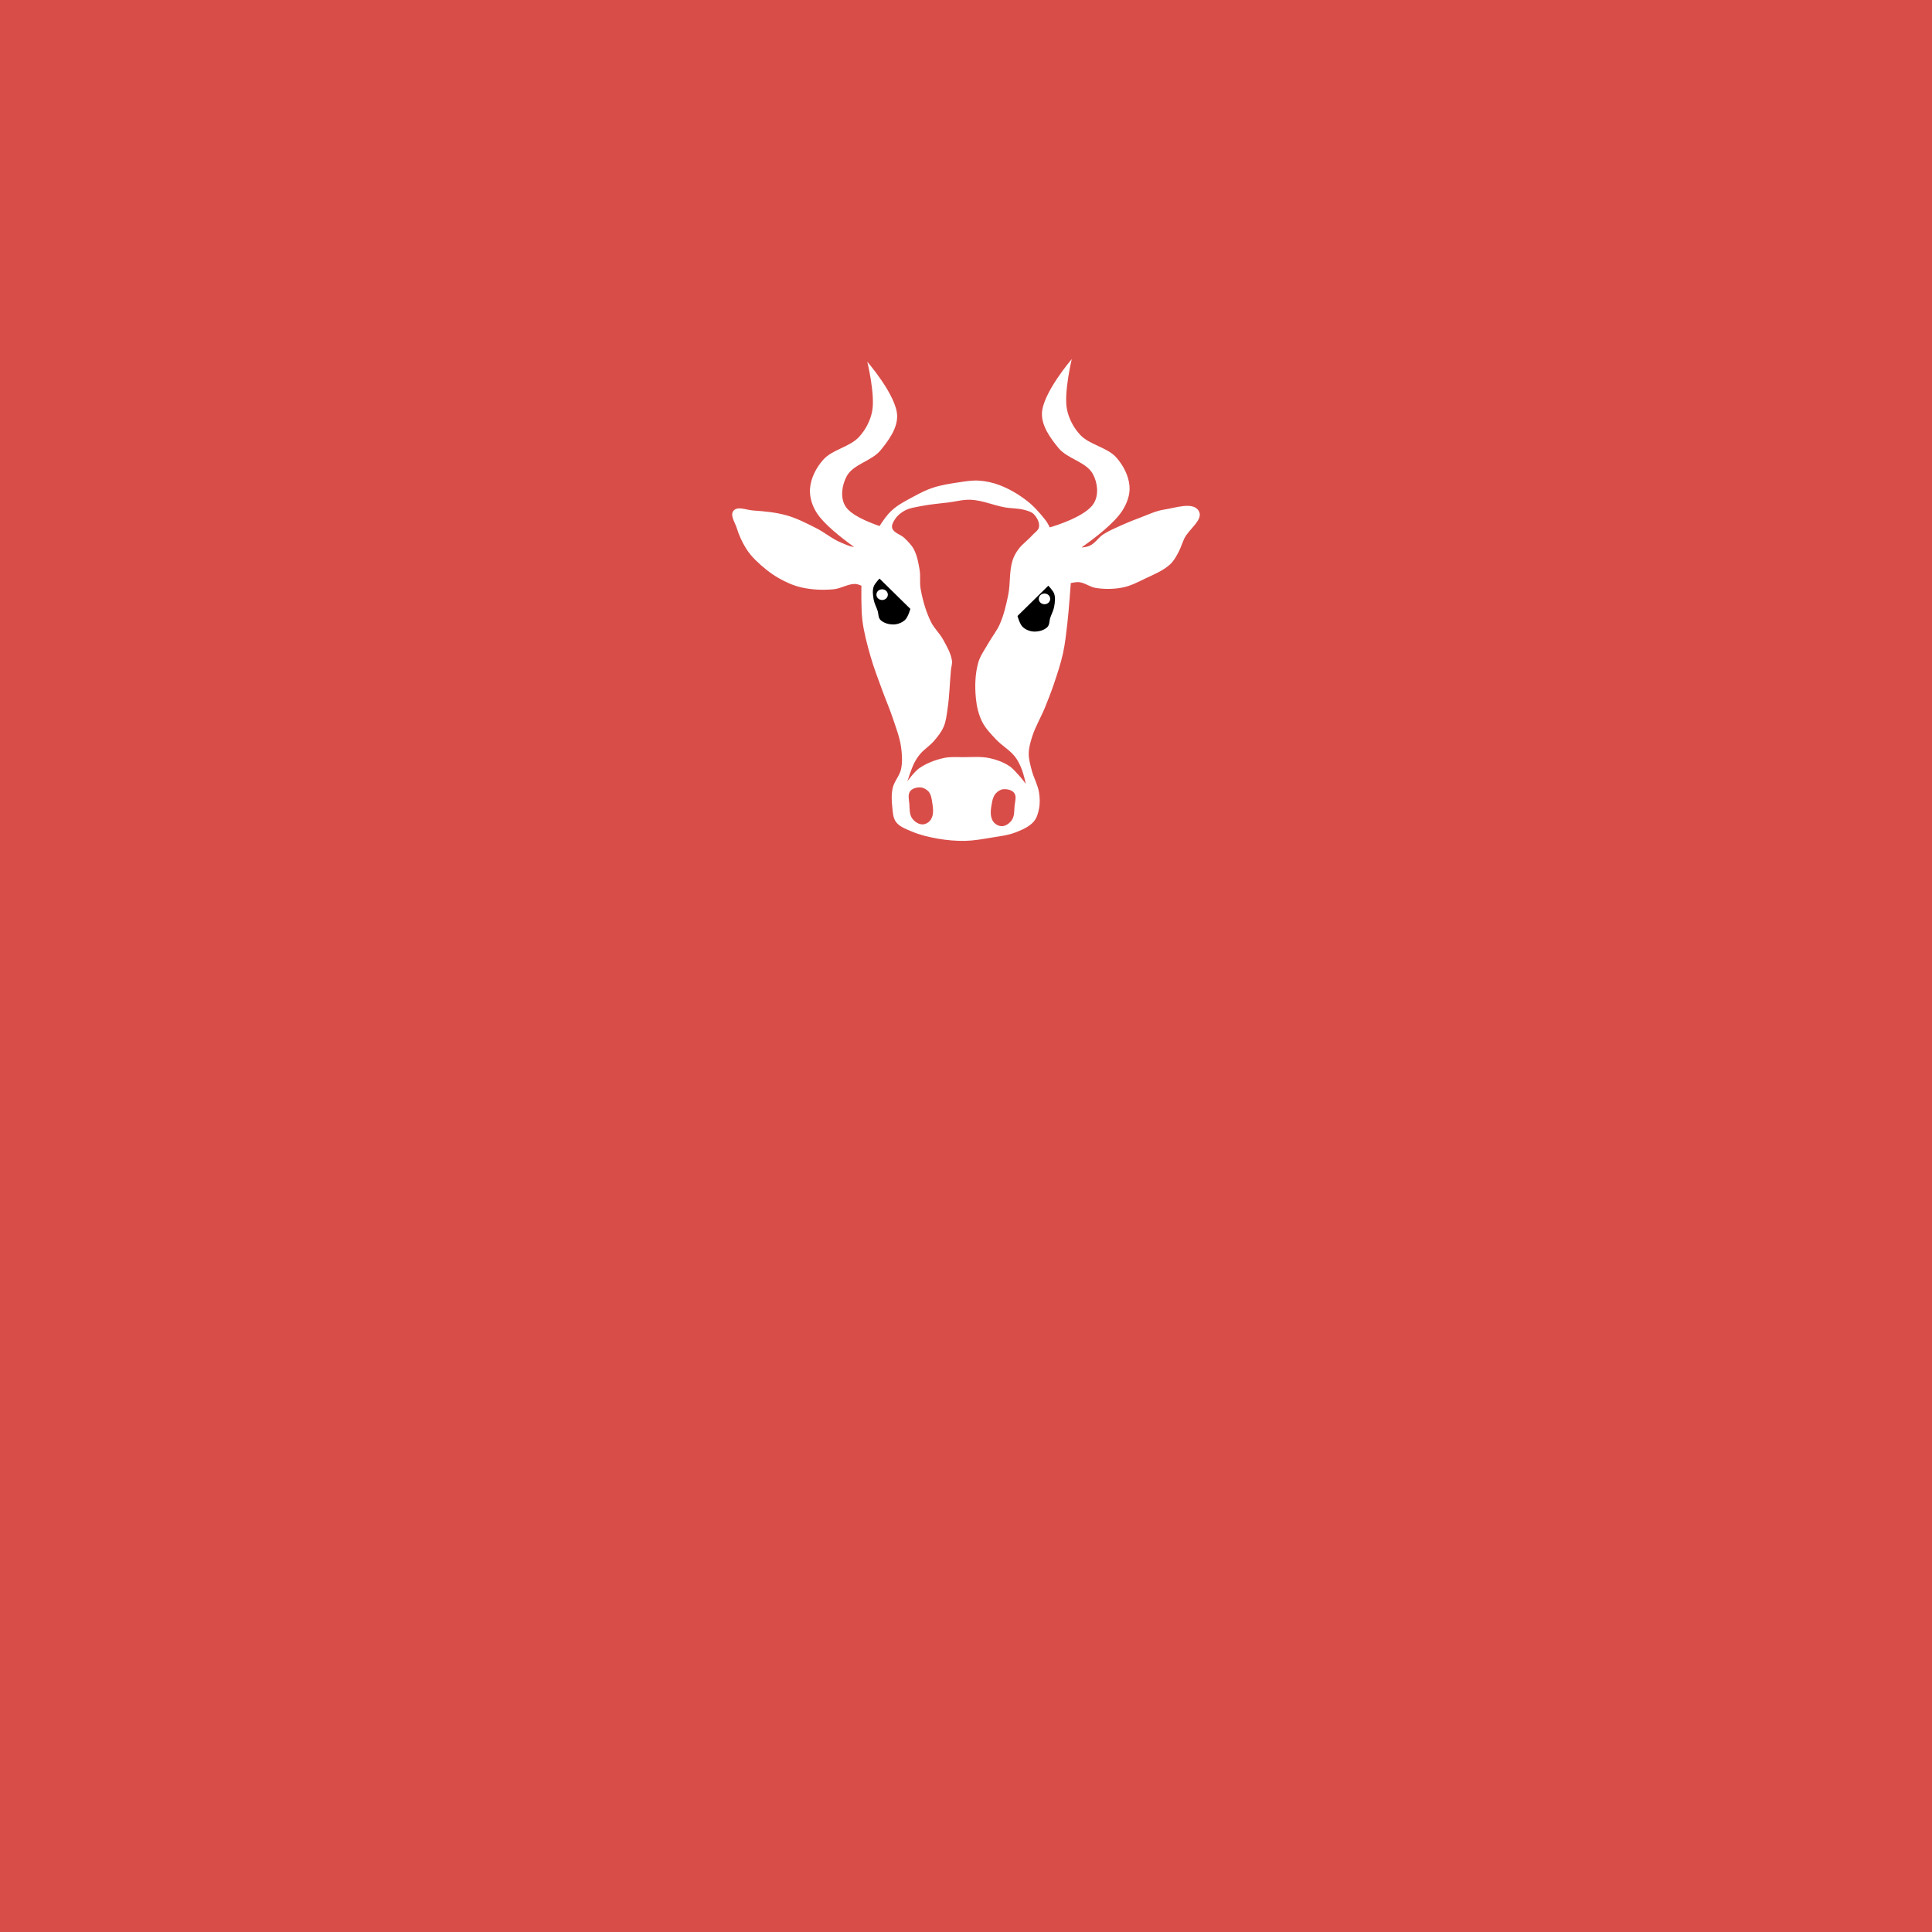
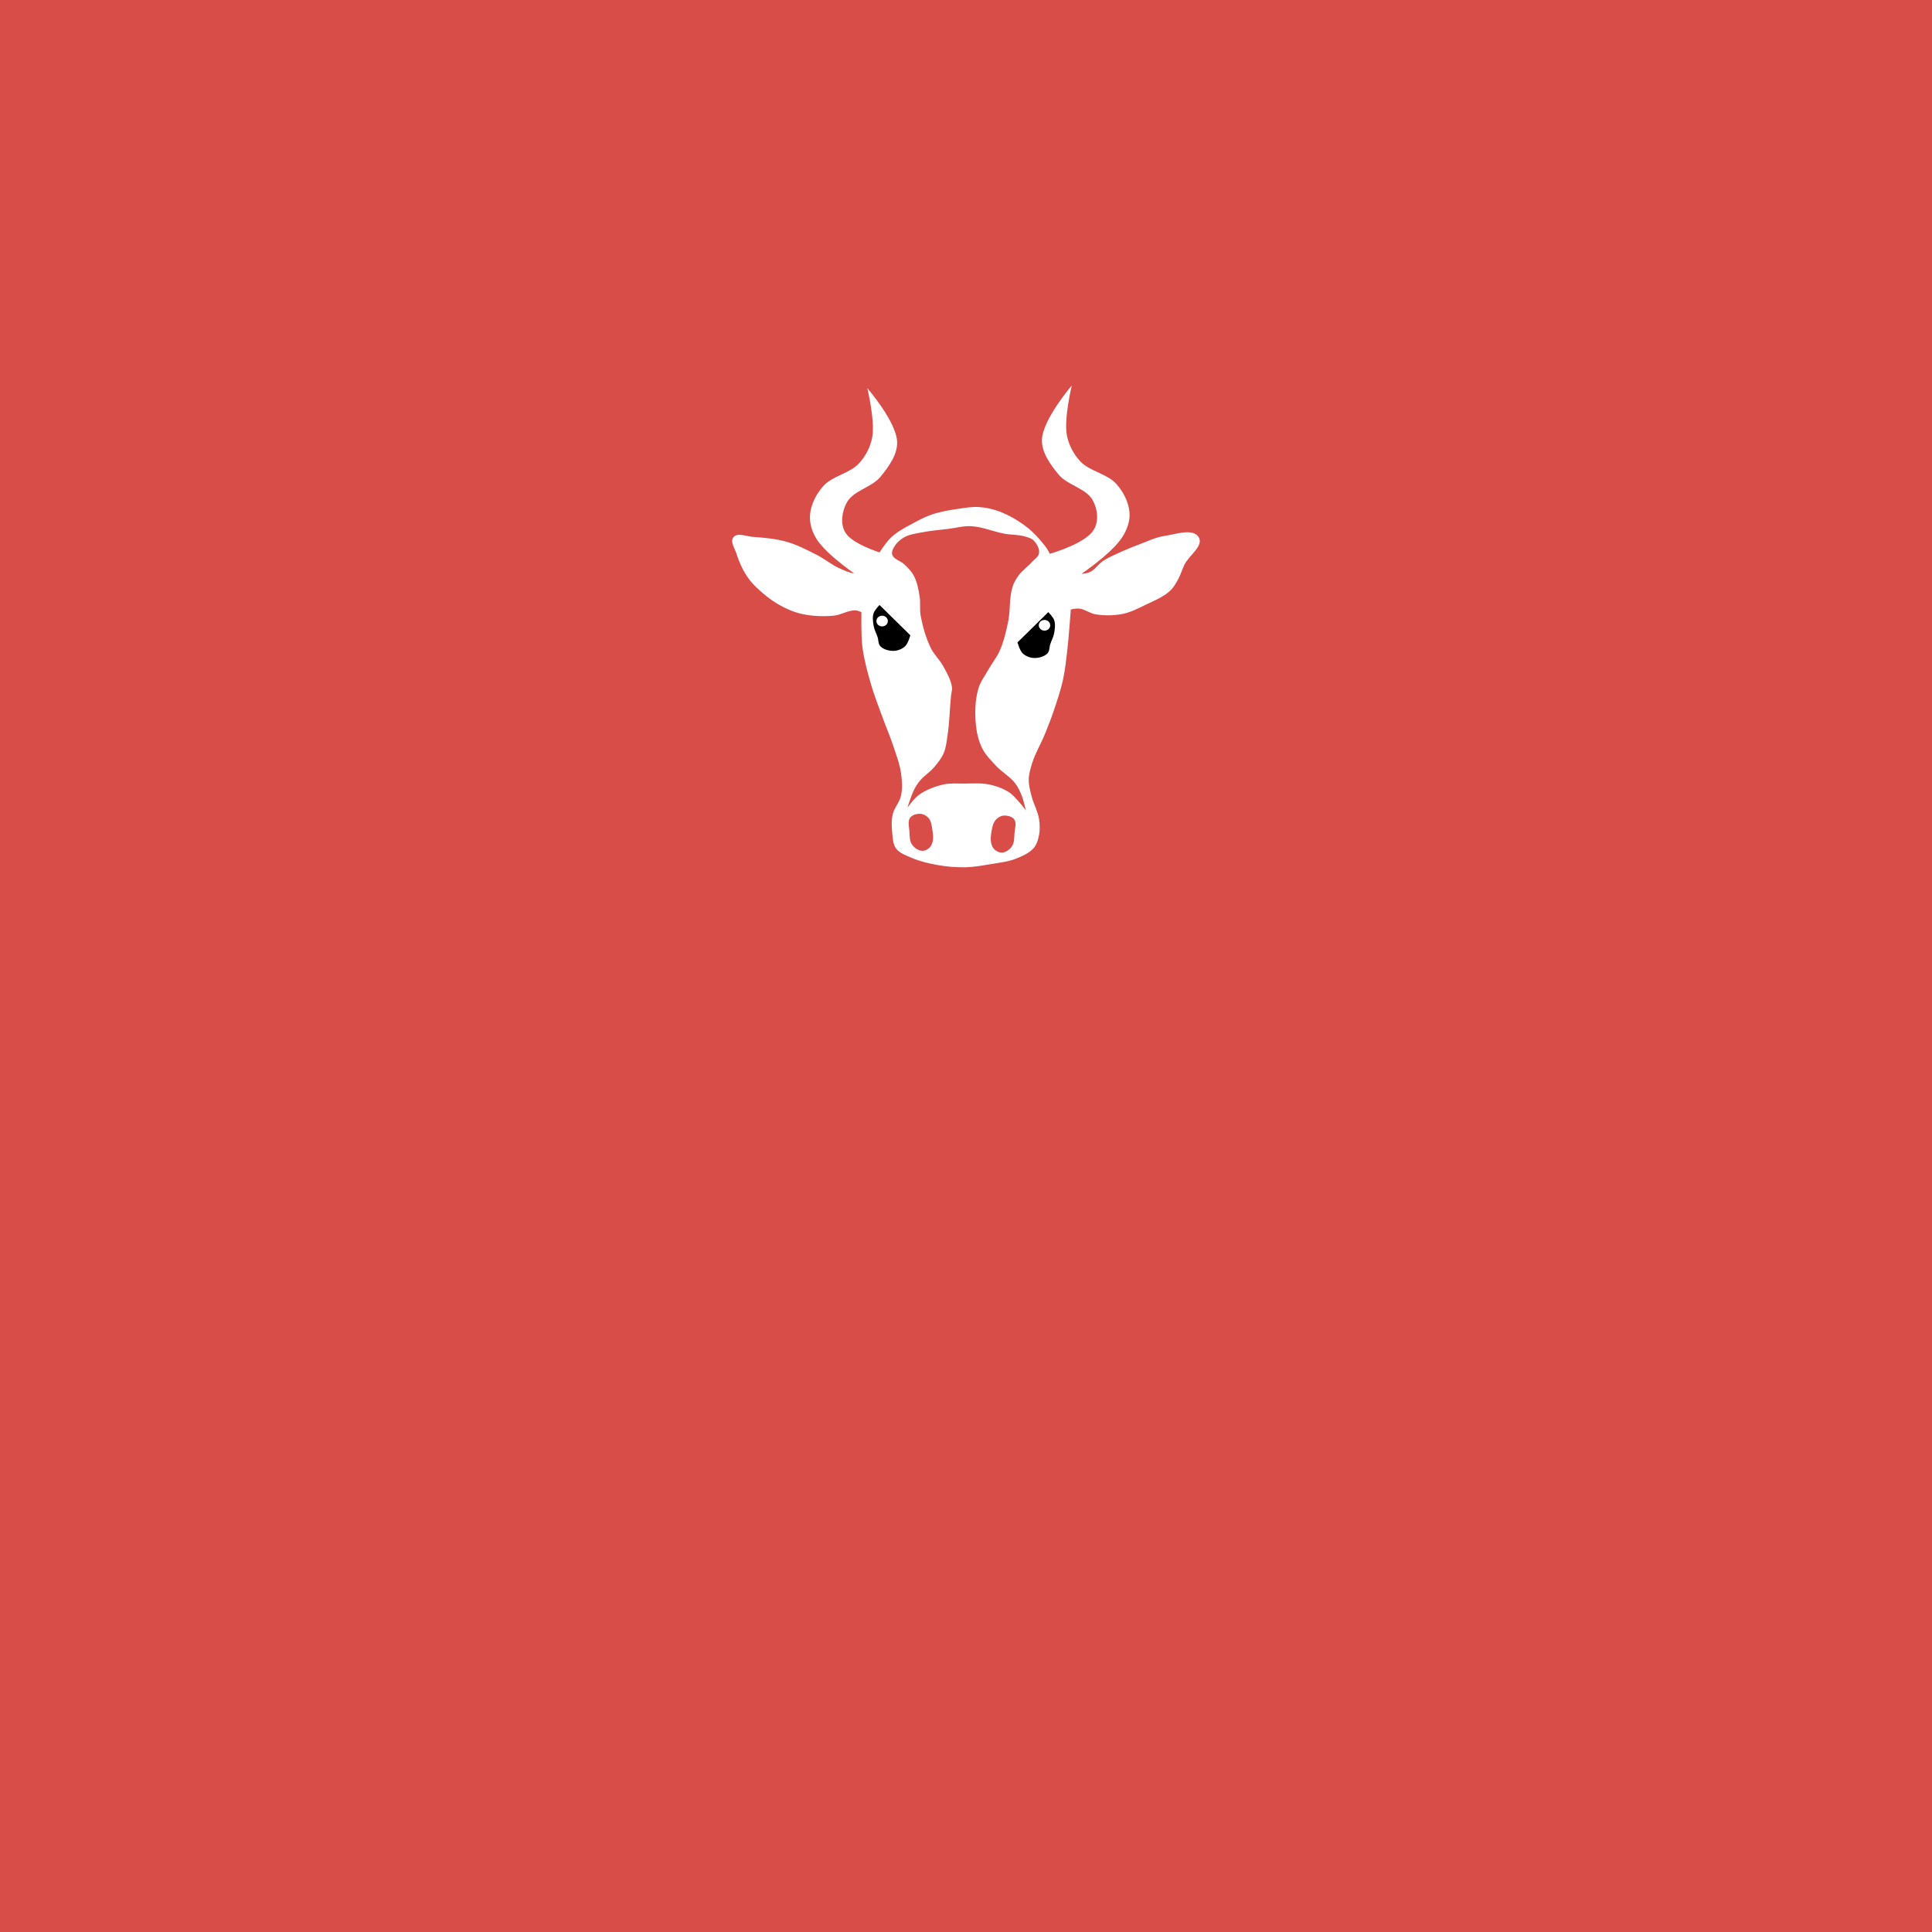
<svg xmlns="http://www.w3.org/2000/svg" xmlns:xlink="http://www.w3.org/1999/xlink" width="512" height="512" id="svg2" version="1.1">
  <defs id="defs4">
    <linearGradient id="linearGradient5656">
      <stop style="stop-color:#000000;stop-opacity:1;" offset="0" id="stop5658" />
      <stop style="stop-color:#000000;stop-opacity:0;" offset="1" id="stop5660" />
    </linearGradient>
    <linearGradient id="linearGradient5648">
      <stop style="stop-color:#ffffff;stop-opacity:0.169;" offset="0" id="stop5650" />
      <stop style="stop-color:#ffffff;stop-opacity:0;" offset="1" id="stop5652" />
    </linearGradient>
    <linearGradient xlink:href="#linearGradient5648" id="linearGradient5654" x1="-10.399" y1="379.417" x2="232.431" y2="239.41" gradientUnits="userSpaceOnUse" />
    <linearGradient xlink:href="#linearGradient5656" id="linearGradient5662" x1="-10.399" y1="379.417" x2="-10.399" y2="108.097" gradientUnits="userSpaceOnUse" />
  </defs>
  <g id="layer1" transform="translate(0,-540.3622)" style="opacity:0.94">
    <rect style="fill:#d8433f;fill-opacity:1;stroke:none" id="rect3774" width="512" height="512" x="0" y="540.362" />
  </g>
  <g id="layer2">
    <g id="g5622" transform="matrix(0.3078237,0,0,0.3078237,-211.8921,104.3679)" style="opacity:0.6">
      <path id="path5090" d="m 137.886,58.037 c -2.828,2.828 -19.205,16.599 -28.284,25.456 -8.593,8.383 -17.731,16.423 -24.749,26.163 -6.719,9.325 -11.081,20.146 -16.263,30.406 -4.944,9.787 -8.978,20.026 -14.142,29.698 -4.779,8.95 -9.267,18.201 -15.556,26.163 -6.716,8.502 -15.183,15.49 -23.335,22.627 -8.586,7.517 -18.429,13.534 -26.87,21.213 -10.851,9.873 -23.754,18.744 -30.406,31.82 -6.624,13.022 -7.126,28.538 -7.778,43.134 -0.592,13.239 -0.356,26.93 3.536,39.598 2.851,9.279 8.522,17.542 14.142,25.456 8.41,11.841 17.967,23.071 28.991,32.527 11.513,9.875 24.383,18.456 38.184,24.749 13.168,6.004 27.448,9.616 41.719,12.021 17.457,2.941 35.374,4.07 53.033,2.828 12.22,-0.859 24.264,-3.776 36.062,-7.071 17.165,-4.794 33.791,-11.442 50.205,-18.385 13.496,-5.708 25.572,-14.851 39.598,-19.092 8.2,-2.479 16.893,-3.286 25.456,-3.536 11.818,-0.344 23.829,0.196 35.355,2.828 7.638,1.745 15.037,4.742 21.92,8.485 7.414,4.031 14.923,8.52 20.506,14.849 5.513,6.249 9.827,13.881 12.021,21.92 1.987,7.28 -6.468,20.29 0.707,22.627 2.555,0.832 3.831,-3.92 4.95,-6.364 2.501,-5.464 3.679,-11.67 3.536,-17.678 -0.162,-6.801 -1.994,-13.672 -4.95,-19.799 -3.872,-8.025 -9.5,-15.413 -16.263,-21.213 -8.568,-7.347 -18.999,-12.67 -29.698,-16.263 -12.197,-4.097 -25.321,-5.339 -38.184,-5.657 -12.075,-0.298 -24.34,0.623 -36.062,3.536 -9.643,2.396 -18.285,7.795 -27.577,11.314 -10.735,4.066 -21.447,8.311 -32.527,11.314 -15.303,4.147 -46.669,9.192 -46.669,9.192 0,0 -45.381,-0.806 -67.175,-6.364 C 65.663,412.549 50.088,406.593 36.77,397.449 26.189,390.185 17.835,379.959 9.899,369.872 2.5,360.466 -5.492,350.847 -9.192,339.466 c -2.191,-6.74 -2.2,-14.166 -1.444,-21.213 0.403,-3.753 0.91,-7.838 3.149,-10.877 2.443,-3.316 10.315,-6.801 10.315,-6.801 0,0 5.298,13.162 9.899,18.385 5.362,6.085 12.405,10.809 19.799,14.142 5.734,2.585 13.089,0.85 18.385,4.243 5.518,3.536 7.452,10.858 12.021,15.556 7.007,7.205 17.422,10.966 23.335,19.092 3.425,4.707 2.815,11.649 6.364,16.263 5.345,6.951 21.213,15.556 21.213,15.556 l 10.43,14.672 c 0,0 2.652,3.536 3.712,4.243 1.061,0.707 6.364,5.303 7.425,5.303 1.061,0 4.243,-2.828 4.243,-2.828 l -0.884,-5.127 c 0,0 -5.127,-3.712 -5.657,-4.596 -0.53,-0.884 -2.652,-5.834 -1.591,-5.48 1.061,0.354 6.187,2.652 7.248,4.066 1.061,1.414 1.945,1.945 3.889,4.95 1.945,3.005 5.303,6.187 7.248,7.601 1.945,1.414 4.95,2.652 7.071,3.005 2.121,0.354 5.127,1.061 6.187,0.884 1.061,-0.177 3.712,-1.591 3.536,-2.828 -0.177,-1.237 1.061,-3.889 -1.414,-5.48 -2.475,-1.591 -4.95,-3.712 -4.95,-3.712 0,0 2.298,-1.414 4.066,-1.237 1.768,0.177 5.48,1.061 6.718,1.945 1.237,0.884 11.667,0.707 11.667,0.707 0,0 0,-5.48 -0.707,-6.01 -0.707,-0.53 -4.066,-4.419 -4.066,-4.419 0,0 5.127,-1.591 5.48,-2.475 0.354,-0.884 1.768,-3.536 1.768,-3.536 0,0 -1.768,-2.652 -3.712,-3.712 -1.945,-1.061 -5.834,-5.127 -9.546,-6.187 -3.712,-1.061 -10.783,-1.414 -15.91,-1.591 -5.127,-0.177 -10.076,-0.707 -10.253,-2.298 -0.177,-1.591 0.354,-2.475 0.354,-2.475 0,0 25.683,1.027 38.184,-1.414 5.415,-1.058 10.326,-3.898 15.556,-5.657 5.671,-1.907 11.234,-4.392 17.147,-5.303 20.034,-3.087 41.25,4.962 60.811,-0.354 7.491,-2.035 20.153,-11.667 20.153,-11.667" style="fill:url(#linearGradient5654);fill-opacity:1;stroke:url(#linearGradient5662);stroke-width:1;stroke-linecap:butt;stroke-linejoin:miter;stroke-miterlimit:4;stroke-opacity:1;stroke-dasharray:none" />
      <path id="path5066" d="m 348.812,231.688 c 0,0 -0.378,-3.096 -0.875,-4.562 -0.314,-0.927 -0.756,-1.821 -1.312,-2.625 -0.89,-1.285 -2.31,-2.145 -3.188,-3.438 -0.843,-1.241 -1.023,-2.873 -1.938,-4.062 -1.684,-2.191 -3.834,-4.152 -6.312,-5.375 -0.803,-0.396 -1.736,-0.664 -2.625,-0.562 -1.12,0.128 -2.145,0.782 -3.062,1.438 -1.39,0.994 -2.767,2.175 -3.562,3.688 -0.781,1.486 -0.849,3.265 -1,4.938 -0.195,2.158 -0.478,4.419 0.125,6.5 0.447,1.544 1.4,2.952 2.5,4.125 1.321,1.408 2.915,2.715 4.75,3.312 0.951,0.31 2.012,0.22 3,0.062 1.744,-0.278 3.421,-0.96 5,-1.75 1.436,-0.719 2.405,-2.493 4,-2.688 0.968,-0.118 1.789,0.831 2.75,1 0.574,0.101 1.75,0 1.75,0 z" style="fill:#000000;stroke:#000000;stroke-width:1px;stroke-linecap:butt;stroke-linejoin:miter;stroke-opacity:1" />
      <path id="path5068" d="m 403.5,210.312 c 0,0 2.832,-0.979 4,-1.875 1.103,-0.846 2.077,-1.939 2.688,-3.188 0.617,-1.263 0.798,-2.722 0.875,-4.125 0.08,-1.463 -0.023,-2.969 -0.438,-4.375 -0.504,-1.707 -1.273,-3.404 -2.438,-4.75 -0.87,-1.005 -2.009,-1.835 -3.25,-2.312 -0.842,-0.324 -1.86,-0.671 -2.688,-0.312 -1.093,0.474 -1.671,1.773 -2.125,2.875 -0.602,1.46 -0.801,3.112 -0.688,4.688 0.189,2.623 1.484,5.047 2.25,7.562 0.591,1.941 1.812,5.812 1.812,5.812 z" style="fill:#000000;stroke:#000000;stroke-width:1px;stroke-linecap:butt;stroke-linejoin:miter;stroke-opacity:1" />
      <path id="path5070" d="m 298.399,170.909 c 0,0 -3.013,-5.919 -4.419,-8.927 -1.827,-3.908 -2.885,-8.214 -5.215,-11.844 -2.3,-3.583 -5.226,-6.807 -8.485,-9.546 -2.917,-2.451 -6.187,-4.59 -9.723,-6.01 -2.879,-1.157 -6.011,-1.698 -9.104,-1.945 -2.294,-0.183 -4.645,-0.132 -6.894,0.354 -2.599,0.562 -5.257,1.377 -7.425,2.917 -1.806,1.282 -3.316,3.07 -4.331,5.038 -1.35,2.616 -1.765,5.651 -2.121,8.574 -0.264,2.164 -0.222,4.372 0,6.541 0.281,2.753 0.717,5.536 1.679,8.132 1.183,3.19 3.025,6.121 4.95,8.927 1.455,2.122 3.122,4.112 4.95,5.922 1.949,1.93 4,3.825 6.364,5.215 2.212,1.3 4.647,2.309 7.159,2.828 1.819,0.376 3.945,-0.725 5.568,0.177 1.021,0.568 1.497,1.837 1.945,2.917 0.46,1.11 0.707,3.536 0.707,3.536" style="fill:none;stroke:#000000;stroke-width:1px;stroke-linecap:butt;stroke-linejoin:miter;stroke-opacity:1" />
      <path id="path5072" d="m 259.066,135.377 c 0,0 3.337,0.956 4.95,1.591 2.968,1.168 5.886,2.494 8.662,4.066 2.069,1.172 4.134,2.41 5.922,3.977 1.507,1.321 2.751,2.923 3.977,4.508 0.87,1.125 1.792,2.244 2.386,3.536 0.741,1.61 1.268,3.36 1.414,5.127 0.164,1.978 -0.211,3.98 -0.619,5.922 -0.496,2.362 -2.419,4.49 -2.21,6.894 0.115,1.326 0.737,2.816 1.856,3.536 0.894,0.575 2.131,0.022 3.182,0.177 0.87,0.128 2.563,0.619 2.563,0.619" style="fill:none;stroke:#000000;stroke-width:1px;stroke-linecap:butt;stroke-linejoin:miter;stroke-opacity:1" />
      <path id="path5074" d="m 381.131,110.187 c 0,0 4.983,-3.847 7.425,-5.834 2.271,-1.847 4.819,-3.429 6.718,-5.657 1.56,-1.831 2.084,-4.417 3.712,-6.187 1.229,-1.336 2.615,-3.378 4.419,-3.182 1.493,0.163 2.216,2.081 3.005,3.359 1.599,2.588 2.301,5.633 3.359,8.485 1.127,3.04 2.365,6.054 3.182,9.192 0.678,2.606 1.485,5.263 1.414,7.955 -0.068,2.601 -1.128,5.08 -1.768,7.601 -0.601,2.369 -1.087,4.782 -1.945,7.071 -1.192,3.184 -2.591,6.326 -4.419,9.192 -1.148,1.8 -4.066,4.95 -4.066,4.95" style="fill:none;stroke:#000000;stroke-width:1px;stroke-linecap:butt;stroke-linejoin:miter;stroke-opacity:1" />
      <path id="path5076" d="m 392.798,146.072 c 0,0 2.792,-3.028 3.182,-4.95 0.345,-1.699 -0.298,-3.495 -0.884,-5.127 -0.964,-2.683 -2.898,-4.911 -4.243,-7.425 -0.684,-1.278 -1.813,-2.446 -1.945,-3.889 -0.212,-2.321 1.096,-4.546 1.945,-6.718 0.768,-1.963 2.022,-3.709 2.828,-5.657 0.927,-2.238 1.836,-4.516 2.298,-6.894 0.18,-0.927 -0.147,-1.941 0.177,-2.828 0.577,-1.583 2.109,-2.638 3.005,-4.066 0.673,-1.072 0.968,-2.379 1.768,-3.359 0.53,-0.649 1.107,-1.617 1.945,-1.591 1.125,0.035 1.846,1.364 2.475,2.298 1.021,1.516 1.945,5.127 1.945,5.127" style="fill:none;stroke:#000000;stroke-width:1px;stroke-linecap:butt;stroke-linejoin:miter;stroke-opacity:1" />
      <path id="path5078" d="m 397.125,292.5 c -0.25,0.125 -1.382,2.409 -1.5,3.75 -0.099,1.123 0.31,2.25 0.688,3.312 0.44,1.238 0.932,2.525 1.812,3.5 1.018,1.128 2.39,1.964 3.812,2.5 2.087,0.787 4.404,0.738 6.625,0.938 1.08,0.097 2.266,0.58 3.25,0.125 1.01,-0.467 1.105,-2.058 2.062,-2.625 0.654,-0.388 1.52,-0.161 2.25,-0.375 1.37,-0.402 2.817,-0.802 3.938,-1.688 0.631,-0.499 1.054,-1.231 1.438,-1.938 0.371,-0.684 0.658,-1.425 0.812,-2.188 0.278,-1.369 0.835,-2.949 0.188,-4.188 -0.525,-1.004 -2.562,-1.562 -2.875,-1.812" style="fill:none;stroke:#000000;stroke-width:1px;stroke-linecap:butt;stroke-linejoin:miter;stroke-opacity:1" />
      <path id="path5080" d="m 276,252.25 4.25,2.75 -5.25,0 6.5,4.5 -4.75,-0.25 9.75,6.25 -2.5,2.25 9,5.5 c 0,0 12,7 11,7 -1,0 -5,-0.25 -5,-0.25 l 10.5,6.5 c 0,0 7.137,3.734 11,4.75 4.539,1.194 9.411,0.516 14,1.5 4.2,0.9 8.372,2.153 12.25,4 4.299,2.048 8.005,5.159 12,7.75 3.588,2.327 6.968,5.005 10.75,7 4.23,2.231 8.56,4.565 13.25,5.5 3.923,0.782 8.042,0.581 12,0 3.443,-0.505 6.884,-1.451 10,-3 2.403,-1.194 3.994,-3.791 6.5,-4.75 1.564,-0.598 3.456,0.15 5,-0.5 3.707,-1.561 6.432,-4.879 9.25,-7.75 2.325,-2.369 4.931,-4.705 6.25,-7.75 1.673,-3.86 1.568,-8.297 1.75,-12.5 0.137,-3.168 -0.21,-6.342 -0.5,-9.5 -0.468,-5.105 -1.125,-10.198 -2,-15.25 -0.742,-4.284 -1.997,-8.468 -2.75,-12.75 -0.641,-3.645 -1.41,-7.301 -1.5,-11 -0.094,-3.847 0.427,-7.695 1,-11.5 0.648,-4.299 2.349,-8.421 2.75,-12.75 0.277,-2.988 -0.067,-6.004 -0.25,-9 -0.27,-4.428 -1.25,-13.25 -1.25,-13.25" style="fill:none;stroke:#000000;stroke-width:1px;stroke-linecap:butt;stroke-linejoin:miter;stroke-opacity:1" />
      <path id="path5082" d="m 267.5,197 c -1.5,-0.75 -10.5,-3.25 -9.5,-3.25 1,0 7.5,4.25 6.25,4 -1.25,-0.25 -6,-0.25 -6,-0.25 l 5.75,3 -10.5,-0.5 c 0,0 9.5,2.5 8,2.75 -1.5,0.25 -10,1.25 -8.75,1.25 1.25,0 12,3.5 11,3.5 -1,0 -14.25,2.5 -14.25,2.5 l 12.25,1 -7,1.75 c 0,0 7,2.5 6,2.5 -1,0 -8,0.75 -8,0.75 l 10.75,3 -8.5,3.75 9.5,3" style="fill:none;stroke:#000000;stroke-width:1px;stroke-linecap:butt;stroke-linejoin:miter;stroke-opacity:1" />
      <path id="path5084" d="m 315.37,365.629 c -1.414,0 -16.302,-2.372 -24.395,-3.889 -6.043,-1.133 -12.062,-2.416 -18.031,-3.889 -13.658,-3.37 -28.233,-4.719 -40.659,-11.314 -5.465,-2.9 -10.342,-7.139 -14.142,-12.021 -4.597,-5.906 -7.916,-12.936 -9.899,-20.153 -1.567,-5.7 -1.414,-17.678 -1.414,-17.678" style="fill:none;stroke:#000000;stroke-width:1px;stroke-linecap:butt;stroke-linejoin:miter;stroke-opacity:1" />
      <path id="path5086" d="m 288.853,310.121 14.142,9.899 22.981,14.142 18.031,10.253 7.778,9.546 9.192,9.192 9.899,0.53 9.192,1.237 5.48,2.828 3.005,3.889 -4.066,-1.237 c 0,0 -0.707,2.475 -2.298,2.475 -1.591,0 -5.48,0 -6.718,-0.354 -1.237,-0.354 -8.132,-1.414 -8.132,-1.414 l 2.828,3.536 6.718,4.773 6.364,4.066 6.364,2.121 3.005,3.359 -0.707,2.652 c 0,0 -5.657,0 -6.541,-0.53 -0.884,-0.53 -6.718,-3.359 -8.309,-4.243 -1.591,-0.884 -10.076,-4.419 -10.076,-4.419 l -3.889,-2.298 5.127,6.364 7.248,7.248 2.298,3.359 c 0,0 3.182,5.834 1.768,6.01 -1.414,0.177 -5.127,0.53 -6.187,-0.177 -1.061,-0.707 -6.541,-4.95 -6.541,-4.95 0,0 -6.894,-8.839 -7.248,-9.723 -0.354,-0.884 -4.596,-5.127 -5.303,-5.303 -0.707,-0.177 -2.121,-1.768 -2.121,0.884 0,2.652 0.177,6.187 1.768,7.071 1.591,0.884 3.359,6.187 3.359,6.187 0,0 -1.945,5.303 -2.652,4.95 -0.707,-0.354 -4.773,-7.955 -4.773,-7.955 l -7.425,-10.253 -5.127,-7.071 -6.364,-6.187 -4.773,-3.359 -6.187,-1.768 -4.596,-0.177" style="fill:none;stroke:#000000;stroke-width:1px;stroke-linecap:butt;stroke-linejoin:miter;stroke-opacity:1" />
      <path id="path5092" d="m 324.208,333.102 36.77,-27.577" style="fill:none;stroke:#000000;stroke-width:1px;stroke-linecap:butt;stroke-linejoin:miter;stroke-opacity:1" />
      <path id="path5094" d="m 335.5,214.75 -1.844,-1.156 c 0,0 -0.688,-0.25 -1.312,0.094 -0.625,0.344 -1.031,0.5 -1.125,1.031 -0.094,0.531 -0.469,1 -0.125,1.406 0.344,0.406 0.406,1.312 1.062,1.438 0.656,0.125 1.656,0.656 2.062,0.688 0.406,0.031 1.812,0.656 2.156,0.844 0.344,0.188 0.75,0.781 1.469,0.25 0.719,-0.531 0.906,-0.375 1.094,-0.75 0.188,-0.375 0.312,-0.5 0.375,-1.031 0.062,-0.531 0.25,-0.469 -0.188,-0.938 -0.438,-0.469 -0.219,-0.5 -0.781,-0.781 -0.562,-0.281 -0.656,-0.406 -1.188,-0.562 C 336.625,215.125 335.5,214.75 335.5,214.75 z" style="fill:#ffffff;stroke:#000000;stroke-width:1px;stroke-linecap:butt;stroke-linejoin:miter;stroke-opacity:1" />
      <path id="path5096" d="m 405.938,194.25 c 0,0 -0.375,-1.875 -0.812,-2.281 -0.438,-0.406 -0.938,-0.625 -1.375,-0.75 -0.438,-0.125 -1.156,-0.406 -1.5,-0.156 -0.344,0.25 -0.844,0.188 -1.125,0.719 -0.281,0.531 -0.531,0.469 -0.281,1.219 0.25,0.75 0.125,0.812 0.75,1.5 0.625,0.688 0.656,0.906 1.312,1.25 0.656,0.344 0.219,0.656 1.094,0.344 0.875,-0.312 0.75,-0.125 1.062,-0.375 0.312,-0.25 0.344,-0.281 0.5,-0.531 0.156,-0.25 0.375,-0.938 0.375,-0.938 z" style="fill:#ffffff;stroke:#000000;stroke-width:1px;stroke-linecap:butt;stroke-linejoin:miter;stroke-opacity:1" />
      <path id="path5098" d="m 364.5,280 c -2,-0.5 -54.5,14.5 -54.5,14.5 l -56,32 -52.5,39" style="opacity:0.4;fill:none;stroke:#ffffff;stroke-width:1px;stroke-linecap:butt;stroke-linejoin:miter;stroke-opacity:1" />
      <path id="path5100" d="m 370,286.5 -45,22 -48.5,40.5 -52,48.5" style="opacity:0.4;fill:none;stroke:#ffffff;stroke-width:1px;stroke-linecap:butt;stroke-linejoin:miter;stroke-opacity:1" />
      <path id="path5102" d="m 373.5,297 -55,37 -60.5,60.5" style="opacity:0.4;fill:none;stroke:#ffffff;stroke-width:1px;stroke-linecap:butt;stroke-linejoin:miter;stroke-opacity:1" />
      <path id="path5104" d="m 386.5,304 -32,32.5 -19,25" style="opacity:0.4;fill:none;stroke:#ffffff;stroke-width:1px;stroke-linecap:butt;stroke-linejoin:miter;stroke-opacity:1" />
      <path id="path5106" d="m 425.5,261.5 46,-22" style="opacity:0.4;fill:none;stroke:#ffffff;stroke-width:1px;stroke-linecap:butt;stroke-linejoin:miter;stroke-opacity:1" />
      <path id="path5108" d="m 426,272 67,-23.5 35.5,-2" style="opacity:0.4;fill:none;stroke:#ffffff;stroke-width:1px;stroke-linecap:butt;stroke-linejoin:miter;stroke-opacity:1" />
      <path id="path5110" d="m 425,252.5 c 2,0 61.5,-30.5 61.5,-30.5 l 30,-10" style="opacity:0.4;fill:none;stroke:#ffffff;stroke-width:1px;stroke-linecap:butt;stroke-linejoin:miter;stroke-opacity:1" />
      <path id="path5112" d="m 427.5,280 23.5,-7.5 31,-2" style="opacity:0.4;fill:none;stroke:#ffffff;stroke-width:1px;stroke-linecap:butt;stroke-linejoin:miter;stroke-opacity:1" />
    </g>
-     <g id="g5771" transform="matrix(1.084967,0,0,1.084967,-43.16038,-3.745023)">
+     <g id="g5771" transform="matrix(1.084967,0,0,1.084967,-43.16038,3.254977)">
      <path transform="matrix(1.091992,0,0,1.494638,-53.17995,-48.89793)" d="m 290.446,132.719 c 0,2.835 -2.622,5.132 -5.856,5.132 -3.234,0 -5.856,-2.298 -5.856,-5.132 0,-2.835 2.622,-5.132 5.856,-5.132 3.234,0 5.856,2.298 5.856,5.132 z" id="path5707" style="fill:#000000;fill-opacity:1;stroke:#ffffff;stroke-width:0.622;stroke-linecap:round;stroke-miterlimit:4;stroke-opacity:1;stroke-dasharray:none" />
      <path transform="matrix(1.440046,0,0,1.440046,-153.3388,-38.71782)" d="m 284.389,130.147 c 0,0.33 -0.294,0.597 -0.658,0.597 -0.363,0 -0.658,-0.267 -0.658,-0.597 0,-0.33 0.294,-0.597 0.658,-0.597 0.363,0 0.658,0.267 0.658,0.597 z" id="path5709" style="fill:#ffffff;fill-opacity:1;stroke:#ffffff;stroke-width:0.622;stroke-linecap:round;stroke-miterlimit:4;stroke-opacity:1;stroke-dasharray:none" />
      <path style="fill:#000000;fill-opacity:1;stroke:#ffffff;stroke-width:0.622;stroke-linecap:round;stroke-miterlimit:4;stroke-opacity:1;stroke-dasharray:none" id="path5767" d="m 290.446,132.719 c 0,2.835 -2.622,5.132 -5.856,5.132 -3.234,0 -5.856,-2.298 -5.856,-5.132 0,-2.835 2.622,-5.132 5.856,-5.132 3.234,0 5.856,2.298 5.856,5.132 z" transform="matrix(1.030294,0,0,1.494638,0.5173924,-45.77293)" />
      <path style="fill:#ffffff;fill-opacity:1;stroke:none" d="m 301.571,91.153 c 0,0 -7.148,8.341 -7.289,13.27 -0.088,3.076 2.037,6.021 4.063,8.484 2.157,2.622 6.772,3.371 8.364,6.309 1.172,2.163 1.514,5.064 0.239,7.179 -1.927,3.196 -9.476,5.512 -10.754,5.873 -0.323,-0.683 -0.732,-1.375 -1.195,-1.958 -1.306,-1.645 -2.721,-3.255 -4.421,-4.568 -2.006,-1.549 -4.265,-2.883 -6.692,-3.807 -1.586,-0.604 -3.303,-0.979 -5.019,-1.088 -1.676,-0.106 -3.36,0.19 -5.019,0.435 -2.098,0.31 -4.213,0.65 -6.214,1.305 -1.592,0.521 -3.086,1.28 -4.541,2.067 -1.919,1.037 -3.926,2.037 -5.497,3.481 -1.203,1.106 -2.1,2.465 -2.987,3.807 -2.894,-1.022 -7.027,-2.676 -8.364,-4.895 -1.275,-2.114 -0.814,-5.124 0.358,-7.287 1.592,-2.938 6.088,-3.686 8.245,-6.309 2.026,-2.463 4.151,-5.408 4.063,-8.484 -0.141,-4.928 -7.289,-13.161 -7.289,-13.161 0,0 1.963,8.067 1.195,12.073 -0.438,2.282 -1.587,4.536 -3.226,6.309 -2.294,2.481 -6.476,3.03 -8.723,5.547 -1.735,1.944 -3.014,4.464 -3.226,6.961 -0.179,2.108 0.49,4.272 1.673,6.091 1.778,2.735 5.907,5.978 9.081,8.266 -1.119,-0.117 -2.192,-0.658 -3.226,-1.088 -2.152,-0.893 -3.907,-2.436 -5.975,-3.481 -2.352,-1.188 -4.72,-2.428 -7.289,-3.154 -2.658,-0.751 -5.471,-0.996 -8.245,-1.196 -1.549,-0.112 -3.649,-1.073 -4.66,0 -1.023,1.086 0.294,2.864 0.717,4.242 0.533,1.738 1.295,3.433 2.27,5.003 0.659,1.06 1.476,2.047 2.39,2.937 1.679,1.635 3.537,3.157 5.616,4.351 1.734,0.996 3.625,1.839 5.616,2.284 2.519,0.563 5.186,0.67 7.767,0.435 1.846,-0.168 3.523,-1.357 5.377,-1.305 0.504,0.015 1.434,0.435 1.434,0.435 0,0 -0.118,5.674 0.239,8.484 0.383,3.016 1.189,5.981 2.031,8.919 0.801,2.796 1.873,5.522 2.868,8.266 0.805,2.221 1.766,4.396 2.509,6.635 0.775,2.332 1.69,4.654 2.031,7.07 0.254,1.798 0.38,3.659 0,5.438 -0.345,1.612 -1.665,2.96 -2.031,4.568 -0.34,1.491 -0.287,3.053 -0.12,4.568 0.143,1.295 0.14,2.738 0.956,3.807 0.87,1.139 2.442,1.697 3.824,2.284 1.998,0.849 4.168,1.359 6.333,1.74 2.199,0.387 4.453,0.589 6.692,0.544 2.089,-0.042 4.158,-0.416 6.214,-0.761 2.052,-0.345 4.175,-0.56 6.094,-1.305 1.616,-0.627 3.318,-1.366 4.421,-2.61 0.776,-0.875 1.092,-2.048 1.314,-3.154 0.266,-1.319 0.214,-2.697 0,-4.024 -0.302,-1.873 -1.326,-3.594 -1.792,-5.438 -0.335,-1.324 -0.733,-2.665 -0.717,-4.024 0.015,-1.401 0.409,-2.787 0.836,-4.133 0.774,-2.438 2.133,-4.692 3.107,-7.07 0.766,-1.869 1.505,-3.749 2.151,-5.656 0.851,-2.513 1.701,-5.036 2.27,-7.614 0.538,-2.438 0.79,-4.923 1.075,-7.396 0.376,-3.255 0.836,-9.789 0.836,-9.789 0,0 1.355,-0.294 2.031,-0.218 1.439,0.163 2.635,1.186 4.063,1.414 2.158,0.344 4.431,0.315 6.572,-0.108 1.952,-0.386 3.729,-1.327 5.497,-2.175 2.121,-1.018 4.415,-1.922 6.094,-3.481 0.894,-0.83 1.467,-1.894 2.031,-2.937 0.577,-1.066 0.918,-2.28 1.434,-3.372 1.095,-2.317 4.919,-4.705 3.465,-6.852 -1.463,-2.162 -5.612,-0.626 -8.364,-0.218 -2.052,0.305 -3.929,1.245 -5.855,1.958 -1.536,0.569 -3.057,1.175 -4.541,1.849 -1.547,0.703 -3.139,1.362 -4.541,2.284 -1.188,0.782 -1.915,2.123 -3.226,2.719 -0.617,0.28 -1.332,0.407 -2.031,0.435 3.229,-2.266 7.945,-5.884 9.918,-8.919 1.183,-1.819 1.972,-3.983 1.792,-6.091 -0.213,-2.497 -1.491,-5.017 -3.226,-6.961 -2.247,-2.517 -6.548,-3.066 -8.842,-5.547 -1.639,-1.773 -2.789,-4.026 -3.226,-6.309 -0.768,-4.006 1.195,-12.182 1.195,-12.182 z m -24.615,34.371 c 2.826,0.144 5.467,1.354 8.245,1.849 1.62,0.289 3.325,0.202 4.899,0.653 0.765,0.219 1.613,0.438 2.151,0.979 0.828,0.834 1.482,2.04 1.314,3.154 -0.128,0.848 -1.078,1.404 -1.673,2.067 -1.052,1.173 -2.419,2.114 -3.346,3.372 -0.616,0.835 -1.127,1.753 -1.434,2.719 -0.868,2.735 -0.499,5.686 -1.075,8.484 -0.493,2.394 -1.045,4.806 -2.031,7.07 -0.736,1.689 -1.96,3.167 -2.868,4.786 -0.842,1.502 -1.926,2.935 -2.39,4.568 -0.809,2.849 -0.886,5.88 -0.597,8.81 0.194,1.971 0.644,3.968 1.553,5.765 0.8,1.581 2.108,2.915 3.346,4.242 1.422,1.524 3.388,2.612 4.66,4.242 0.743,0.952 1.236,2.056 1.673,3.154 0.447,1.124 0.956,3.481 0.956,3.481 0,0 -1.068,-1.411 -1.673,-2.067 -0.779,-0.844 -1.513,-1.765 -2.509,-2.393 -1.424,-0.897 -3.09,-1.504 -4.78,-1.849 -1.984,-0.405 -4.061,-0.225 -6.094,-0.218 -1.675,0.008 -3.392,-0.144 -5.019,0.218 -2.13,0.473 -4.237,1.286 -5.975,2.502 -1.189,0.832 -2.868,3.154 -2.868,3.154 0,0 0.946,-3.035 1.673,-4.459 0.391,-0.767 0.869,-1.504 1.434,-2.175 0.977,-1.16 2.357,-2.003 3.346,-3.154 0.925,-1.078 1.835,-2.209 2.39,-3.481 0.6,-1.375 0.732,-2.886 0.956,-4.351 0.485,-3.17 0.53,-6.383 0.836,-9.572 0.073,-0.762 0.352,-1.526 0.239,-2.284 -0.271,-1.808 -1.257,-3.479 -2.151,-5.112 -0.838,-1.531 -2.225,-2.787 -2.987,-4.351 -1.242,-2.549 -2.015,-5.297 -2.509,-8.049 -0.27,-1.504 0.008,-3.061 -0.239,-4.568 -0.286,-1.739 -0.594,-3.528 -1.434,-5.112 -0.544,-1.025 -1.418,-1.886 -2.27,-2.719 -0.904,-0.884 -2.614,-1.234 -2.987,-2.393 -0.245,-0.76 0.266,-1.607 0.717,-2.284 0.569,-0.855 1.438,-1.567 2.39,-2.067 1.223,-0.642 2.684,-0.813 4.063,-1.088 2.163,-0.43 4.379,-0.595 6.572,-0.87 1.83,-0.23 3.652,-0.747 5.497,-0.653 z m -22.345,19.252 7.528,7.396 c 0,0 -0.543,2.021 -1.314,2.719 -0.708,0.642 -1.75,1.062 -2.748,1.088 -1.146,0.026 -2.447,-0.322 -3.226,-1.088 -0.591,-0.581 -0.465,-1.526 -0.717,-2.284 -0.303,-0.911 -0.795,-1.779 -0.956,-2.719 -0.178,-1.039 -0.335,-2.148 0,-3.154 0.25,-0.751 1.434,-1.958 1.434,-1.958 z m 41.225,1.74 c 0,0 1.184,1.207 1.434,1.958 0.335,1.006 0.178,2.115 0,3.154 -0.161,0.94 -0.653,1.808 -0.956,2.719 -0.252,0.758 -0.126,1.703 -0.717,2.284 -0.779,0.766 -2.08,1.117 -3.226,1.088 -0.999,-0.026 -2.04,-0.446 -2.748,-1.088 -0.771,-0.699 -1.314,-2.719 -1.314,-2.719 l 7.528,-7.396 z m -31.187,49.272 c 0.729,0.05 1.442,0.469 1.912,0.979 0.542,0.589 0.714,1.415 0.836,2.175 0.248,1.544 0.615,3.324 -0.239,4.677 -0.402,0.637 -1.225,1.189 -2.031,1.196 -0.984,0.012 -1.953,-0.675 -2.509,-1.414 -0.733,-0.974 -0.64,-2.302 -0.717,-3.481 -0.071,-1.088 -0.473,-2.386 0.239,-3.263 0.532,-0.655 1.617,-0.93 2.509,-0.87 z m 20.194,0.435 c 0.928,-0.081 2.081,0.183 2.629,0.87 0.702,0.881 0.211,2.178 0.12,3.263 -0.098,1.177 0.004,2.5 -0.717,3.481 -0.529,0.719 -1.44,1.402 -2.39,1.414 -0.84,0.012 -1.723,-0.538 -2.151,-1.196 -0.873,-1.343 -0.524,-3.138 -0.239,-4.677 0.143,-0.77 0.4,-1.581 0.956,-2.175 0.452,-0.483 1.099,-0.918 1.792,-0.979 z" id="path4921" />
      <path style="fill:#ffffff;fill-opacity:1;stroke:#ffffff;stroke-width:0.622;stroke-linecap:round;stroke-miterlimit:4;stroke-opacity:1;stroke-dasharray:none" id="path5769" d="m 284.389,130.147 c 0,0.33 -0.294,0.597 -0.658,0.597 -0.363,0 -0.658,-0.267 -0.658,-0.597 0,-0.33 0.294,-0.597 0.658,-0.597 0.363,0 0.658,0.267 0.658,0.597 z" transform="matrix(1.440046,0,0,1.440046,-113.6826,-37.68657)" />
    </g>
  </g>
</svg>
